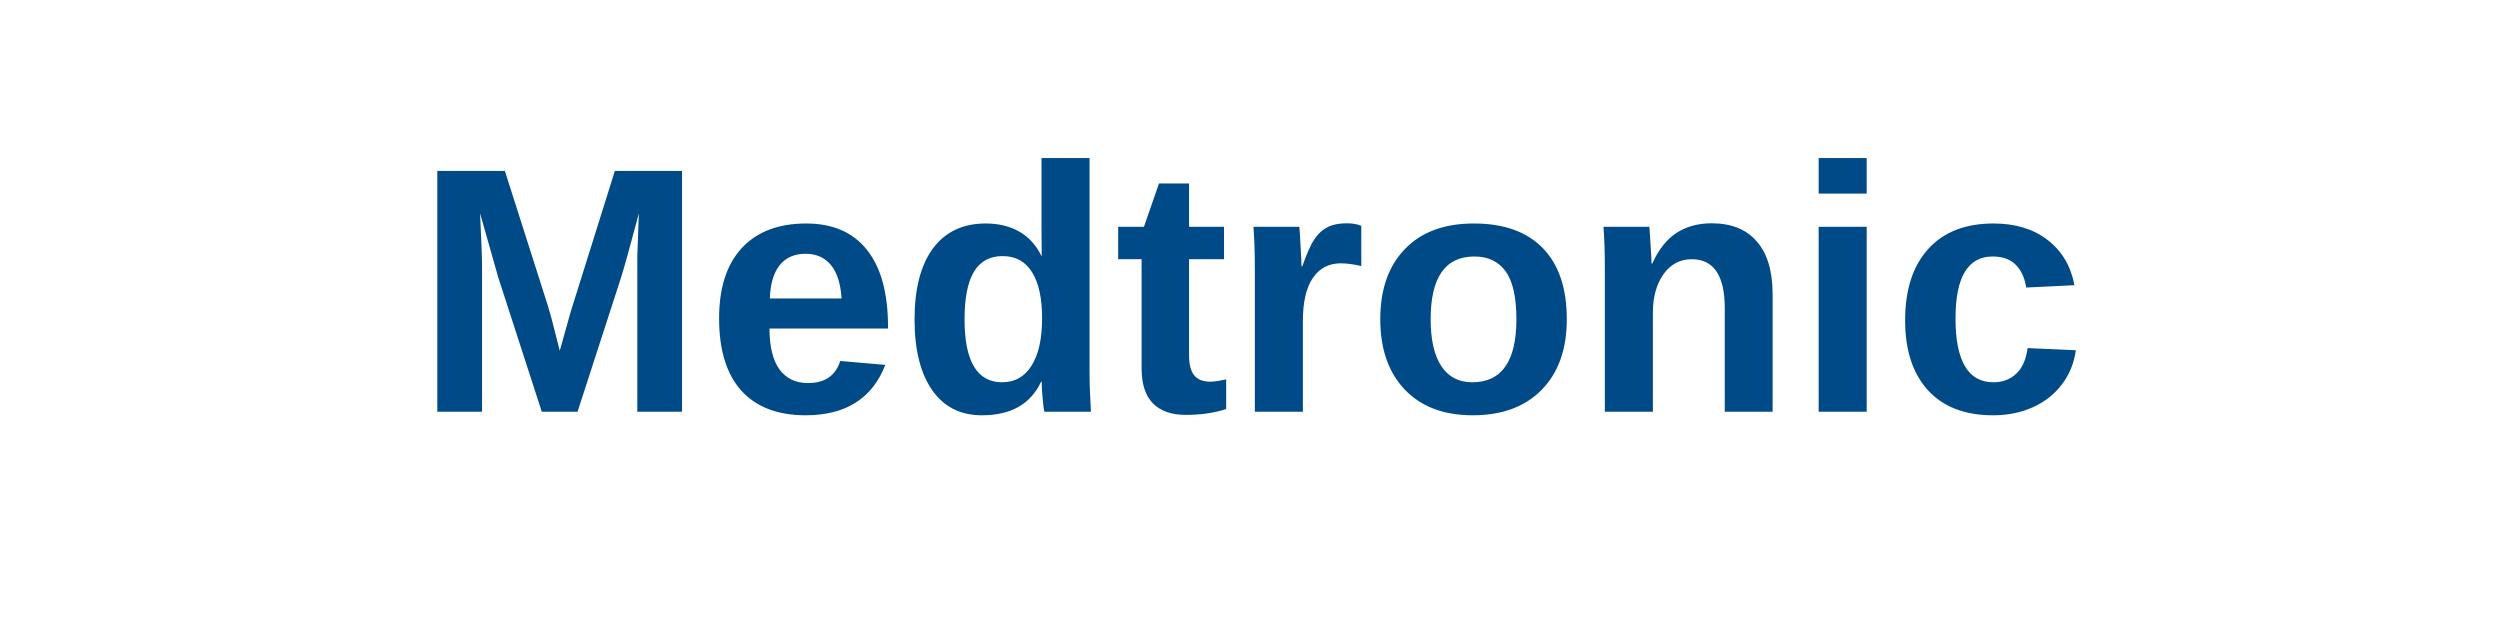
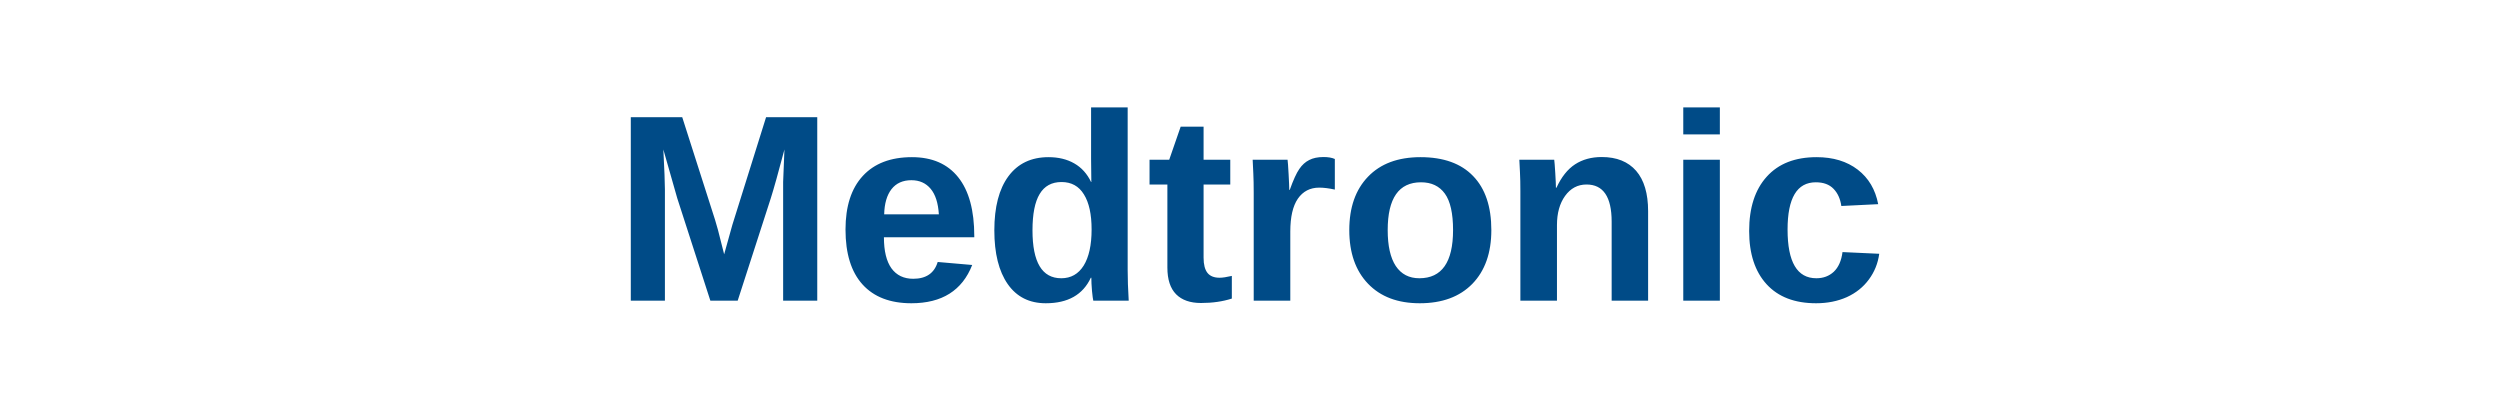
- <svg xmlns="http://www.w3.org/2000/svg" viewBox="0 0 200 50">
-   <text x="50%" y="50%" dominant-baseline="middle" text-anchor="middle" font-family="Arial, sans-serif" font-weight="bold" font-size="28" fill="#004B87">Medtronic</text>
+ <svg xmlns="http://www.w3.org/2000/svg" viewBox="0 0 300 50">
+   <text x="50%" y="54%" dominant-baseline="middle" text-anchor="middle" font-family="Arial, sans-serif" font-weight="bold" font-size="32" fill="#004B87">Medtronic</text>
</svg>
